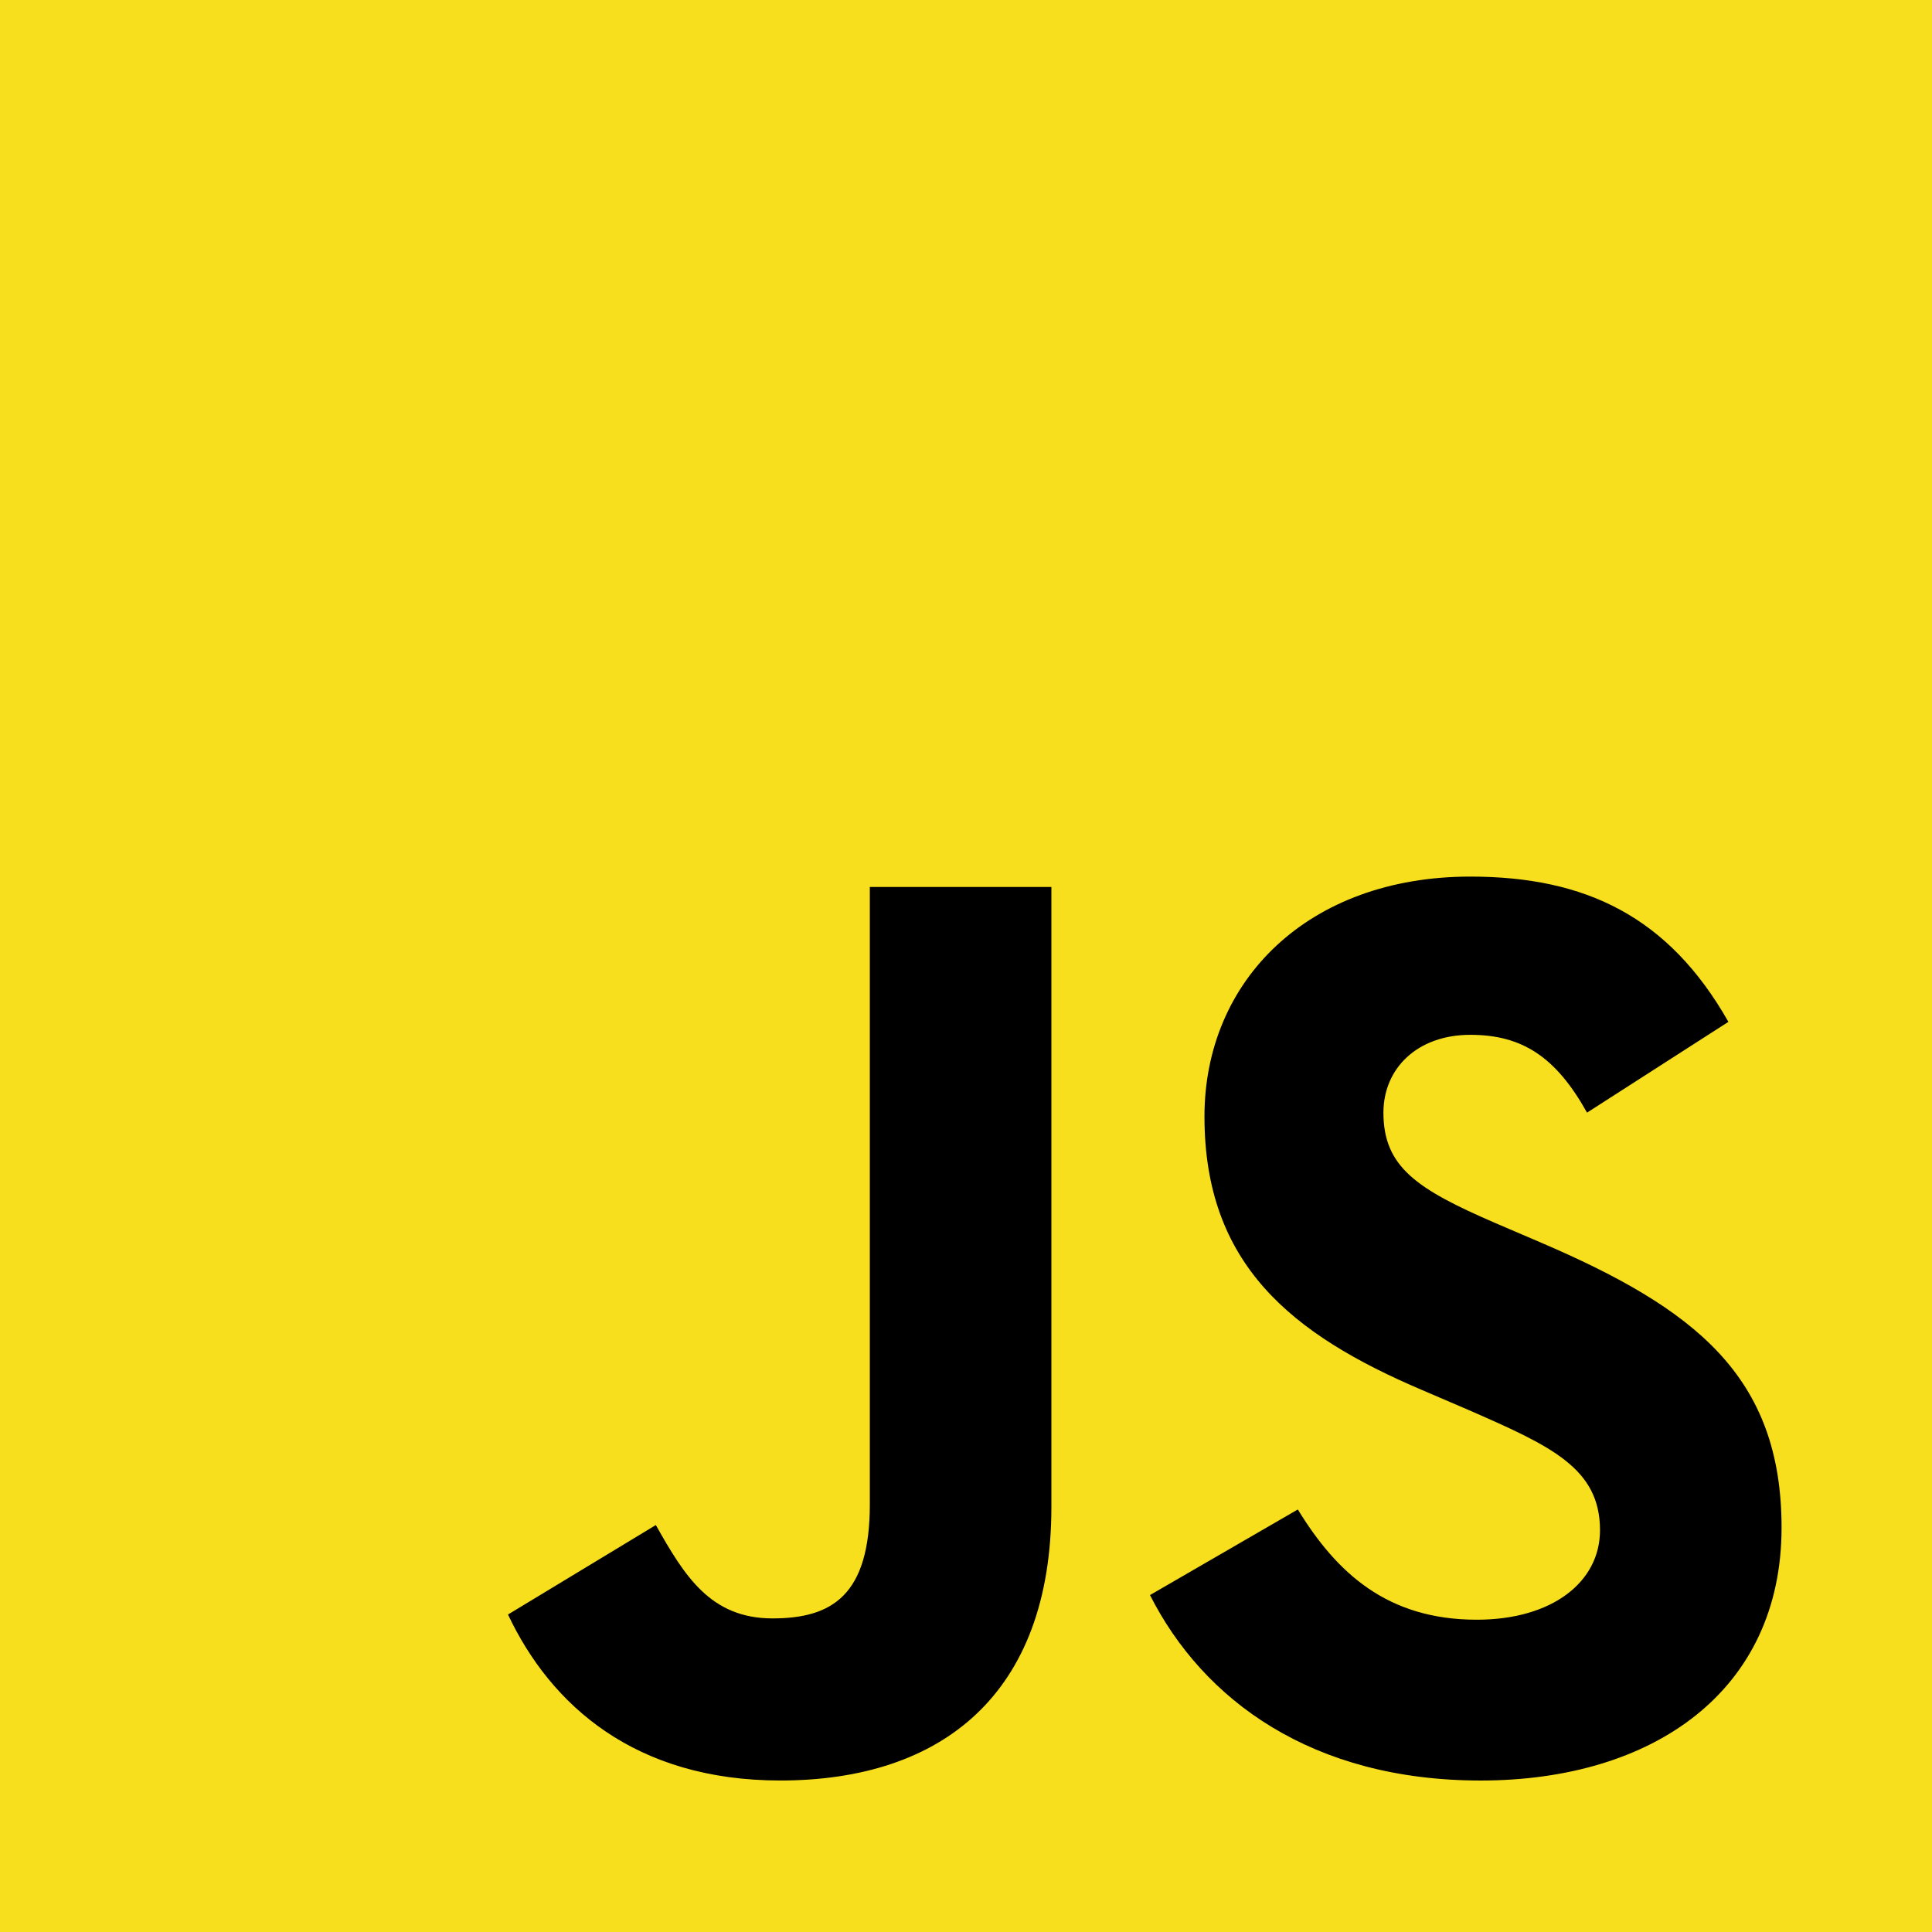
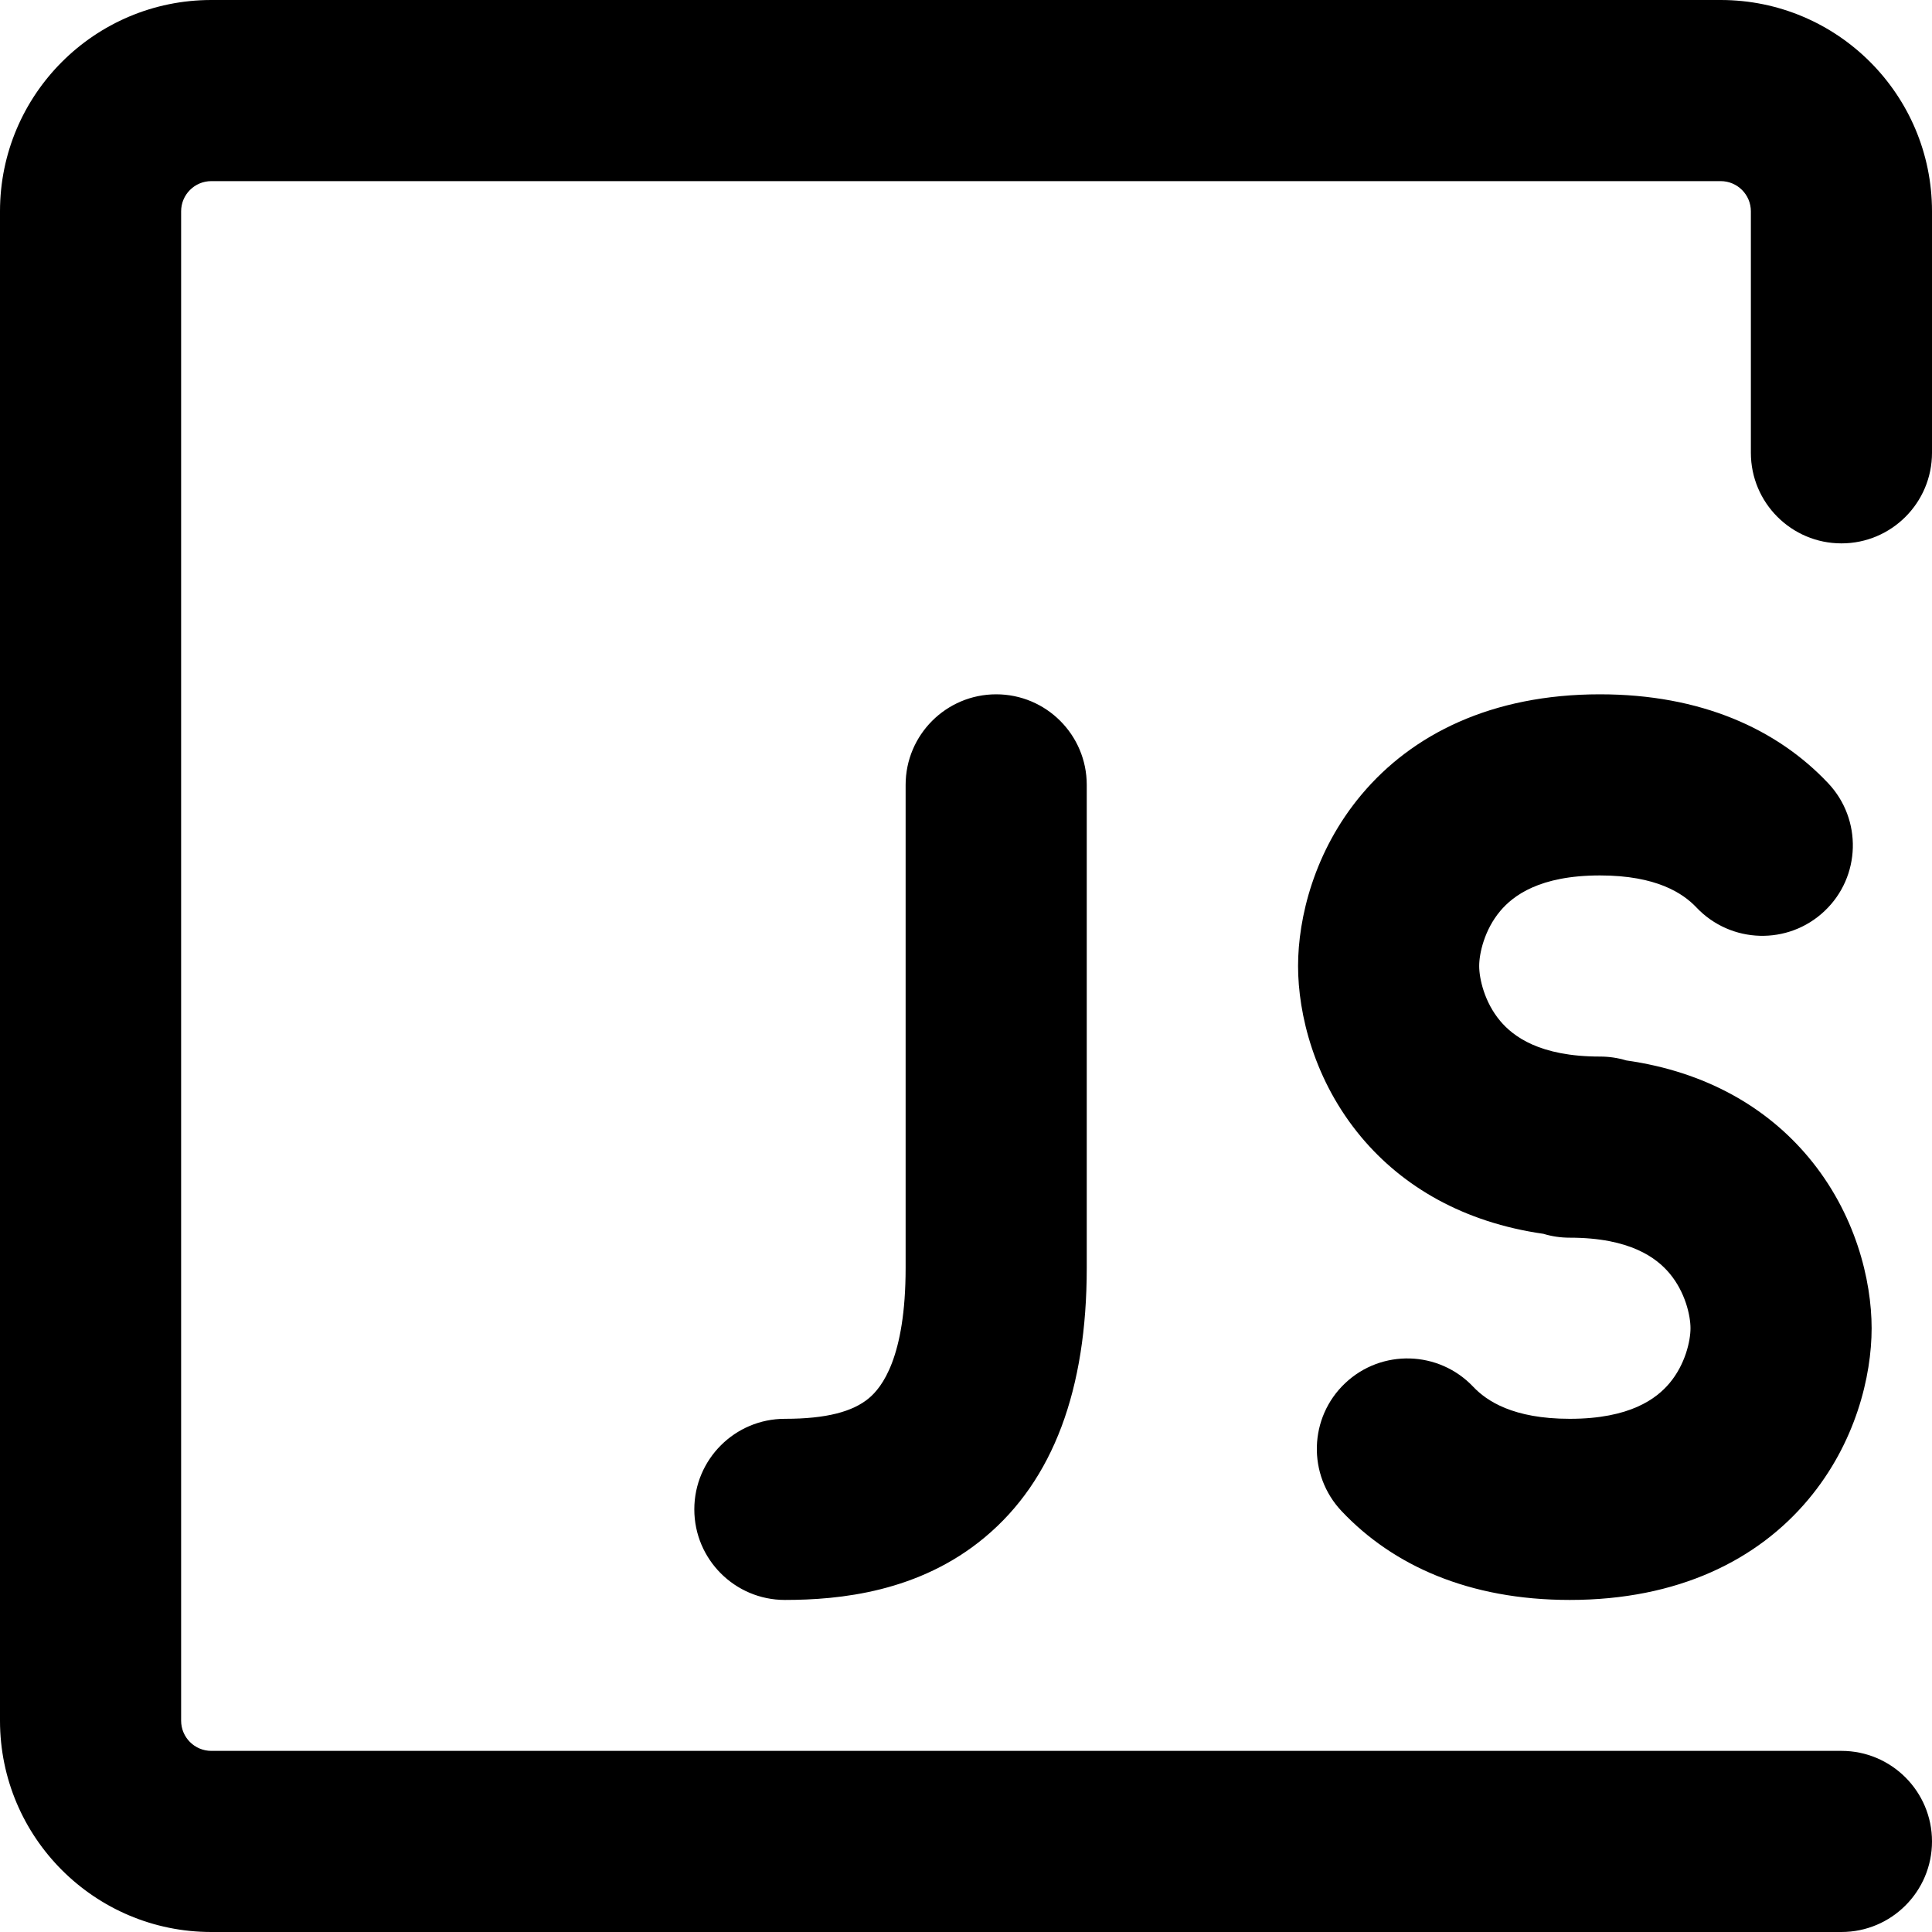
- <svg xmlns="http://www.w3.org/2000/svg" width="800px" height="800px" viewBox="0 0 256 256" preserveAspectRatio="xMinYMin meet">
-   <path d="M0 0h256v256H0V0z" fill="#F7DF1E" />
-   <path d="M67.312 213.932l19.59-11.856c3.78 6.701 7.218 12.371 15.465 12.371 7.905 0 12.89-3.092 12.89-15.12v-81.798h24.057v82.138c0 24.917-14.606 36.259-35.916 36.259-19.245 0-30.416-9.967-36.087-21.996M152.381 211.354l19.588-11.341c5.157 8.421 11.859 14.607 23.715 14.607 9.969 0 16.325-4.984 16.325-11.858 0-8.248-6.53-11.17-17.528-15.98l-6.013-2.58c-17.357-7.387-28.87-16.667-28.87-36.257 0-18.044 13.747-31.792 35.228-31.792 15.294 0 26.292 5.328 34.196 19.247L210.29 147.43c-4.125-7.389-8.591-10.31-15.465-10.31-7.046 0-11.514 4.468-11.514 10.31 0 7.217 4.468 10.14 14.778 14.608l6.014 2.577c20.45 8.765 31.963 17.7 31.963 37.804 0 21.654-17.012 33.51-39.867 33.51-22.339 0-36.774-10.654-43.819-24.574" />
+ <svg xmlns="http://www.w3.org/2000/svg" width="800px" height="800px" viewBox="0 0 16 16" fill="none">
+   <path fill-rule="nonzero" clip-rule="nonzero" d="M0 1.75C0 0.784 0.784 0 1.75 0H14.25C15.216 0 16 0.784 16 1.75V3.75C16 4.164 15.664 4.5 15.25 4.5C14.836 4.5 14.5 4.164 14.5 3.75V1.75C14.5 1.612 14.388 1.5 14.25 1.5H1.75C1.612 1.5 1.5 1.612 1.5 1.75V14.25C1.5 14.388 1.612 14.5 1.75 14.5H15.25C15.664 14.5 16 14.836 16 15.25C16 15.664 15.664 16 15.25 16H1.75C0.784 16 0 15.216 0 14.25V1.75ZM8.25 5.75C8.664 5.75 9 6.086 9 6.5V10.5C9 11.505 8.724 12.258 8.155 12.732C7.612 13.185 6.954 13.25 6.5 13.25C6.086 13.25 5.75 12.914 5.75 12.5C5.75 12.086 6.086 11.75 6.5 11.75C6.846 11.75 7.063 11.69 7.195 11.58C7.301 11.492 7.5 11.245 7.5 10.5V6.5C7.5 6.086 7.836 5.75 8.25 5.75ZM11.276 6.58C11.694 6.082 12.351 5.75 13.25 5.75C14.085 5.75 14.715 6.036 15.139 6.485C15.424 6.786 15.411 7.261 15.11 7.545C14.809 7.83 14.334 7.816 14.049 7.515C13.939 7.399 13.72 7.25 13.25 7.25C12.749 7.25 12.531 7.418 12.424 7.545C12.293 7.701 12.25 7.896 12.25 8C12.25 8.104 12.293 8.299 12.424 8.455C12.531 8.582 12.749 8.75 13.25 8.75C13.326 8.75 13.399 8.761 13.468 8.782C14.131 8.876 14.632 9.173 14.974 9.58C15.368 10.049 15.5 10.604 15.5 11C15.5 11.396 15.368 11.951 14.974 12.42C14.556 12.918 13.899 13.25 13 13.25C12.165 13.25 11.535 12.964 11.111 12.515C10.826 12.214 10.839 11.739 11.14 11.455C11.441 11.17 11.916 11.184 12.201 11.485C12.311 11.601 12.53 11.75 13 11.75C13.501 11.75 13.719 11.582 13.826 11.455C13.957 11.299 14 11.104 14 11C14 10.896 13.957 10.701 13.826 10.545C13.719 10.418 13.501 10.25 13 10.25C12.924 10.25 12.851 10.239 12.782 10.218C12.119 10.123 11.618 9.827 11.276 9.42C10.882 8.951 10.75 8.396 10.75 8C10.75 7.604 10.882 7.049 11.276 6.58Z" fill="#000000" />
</svg>
